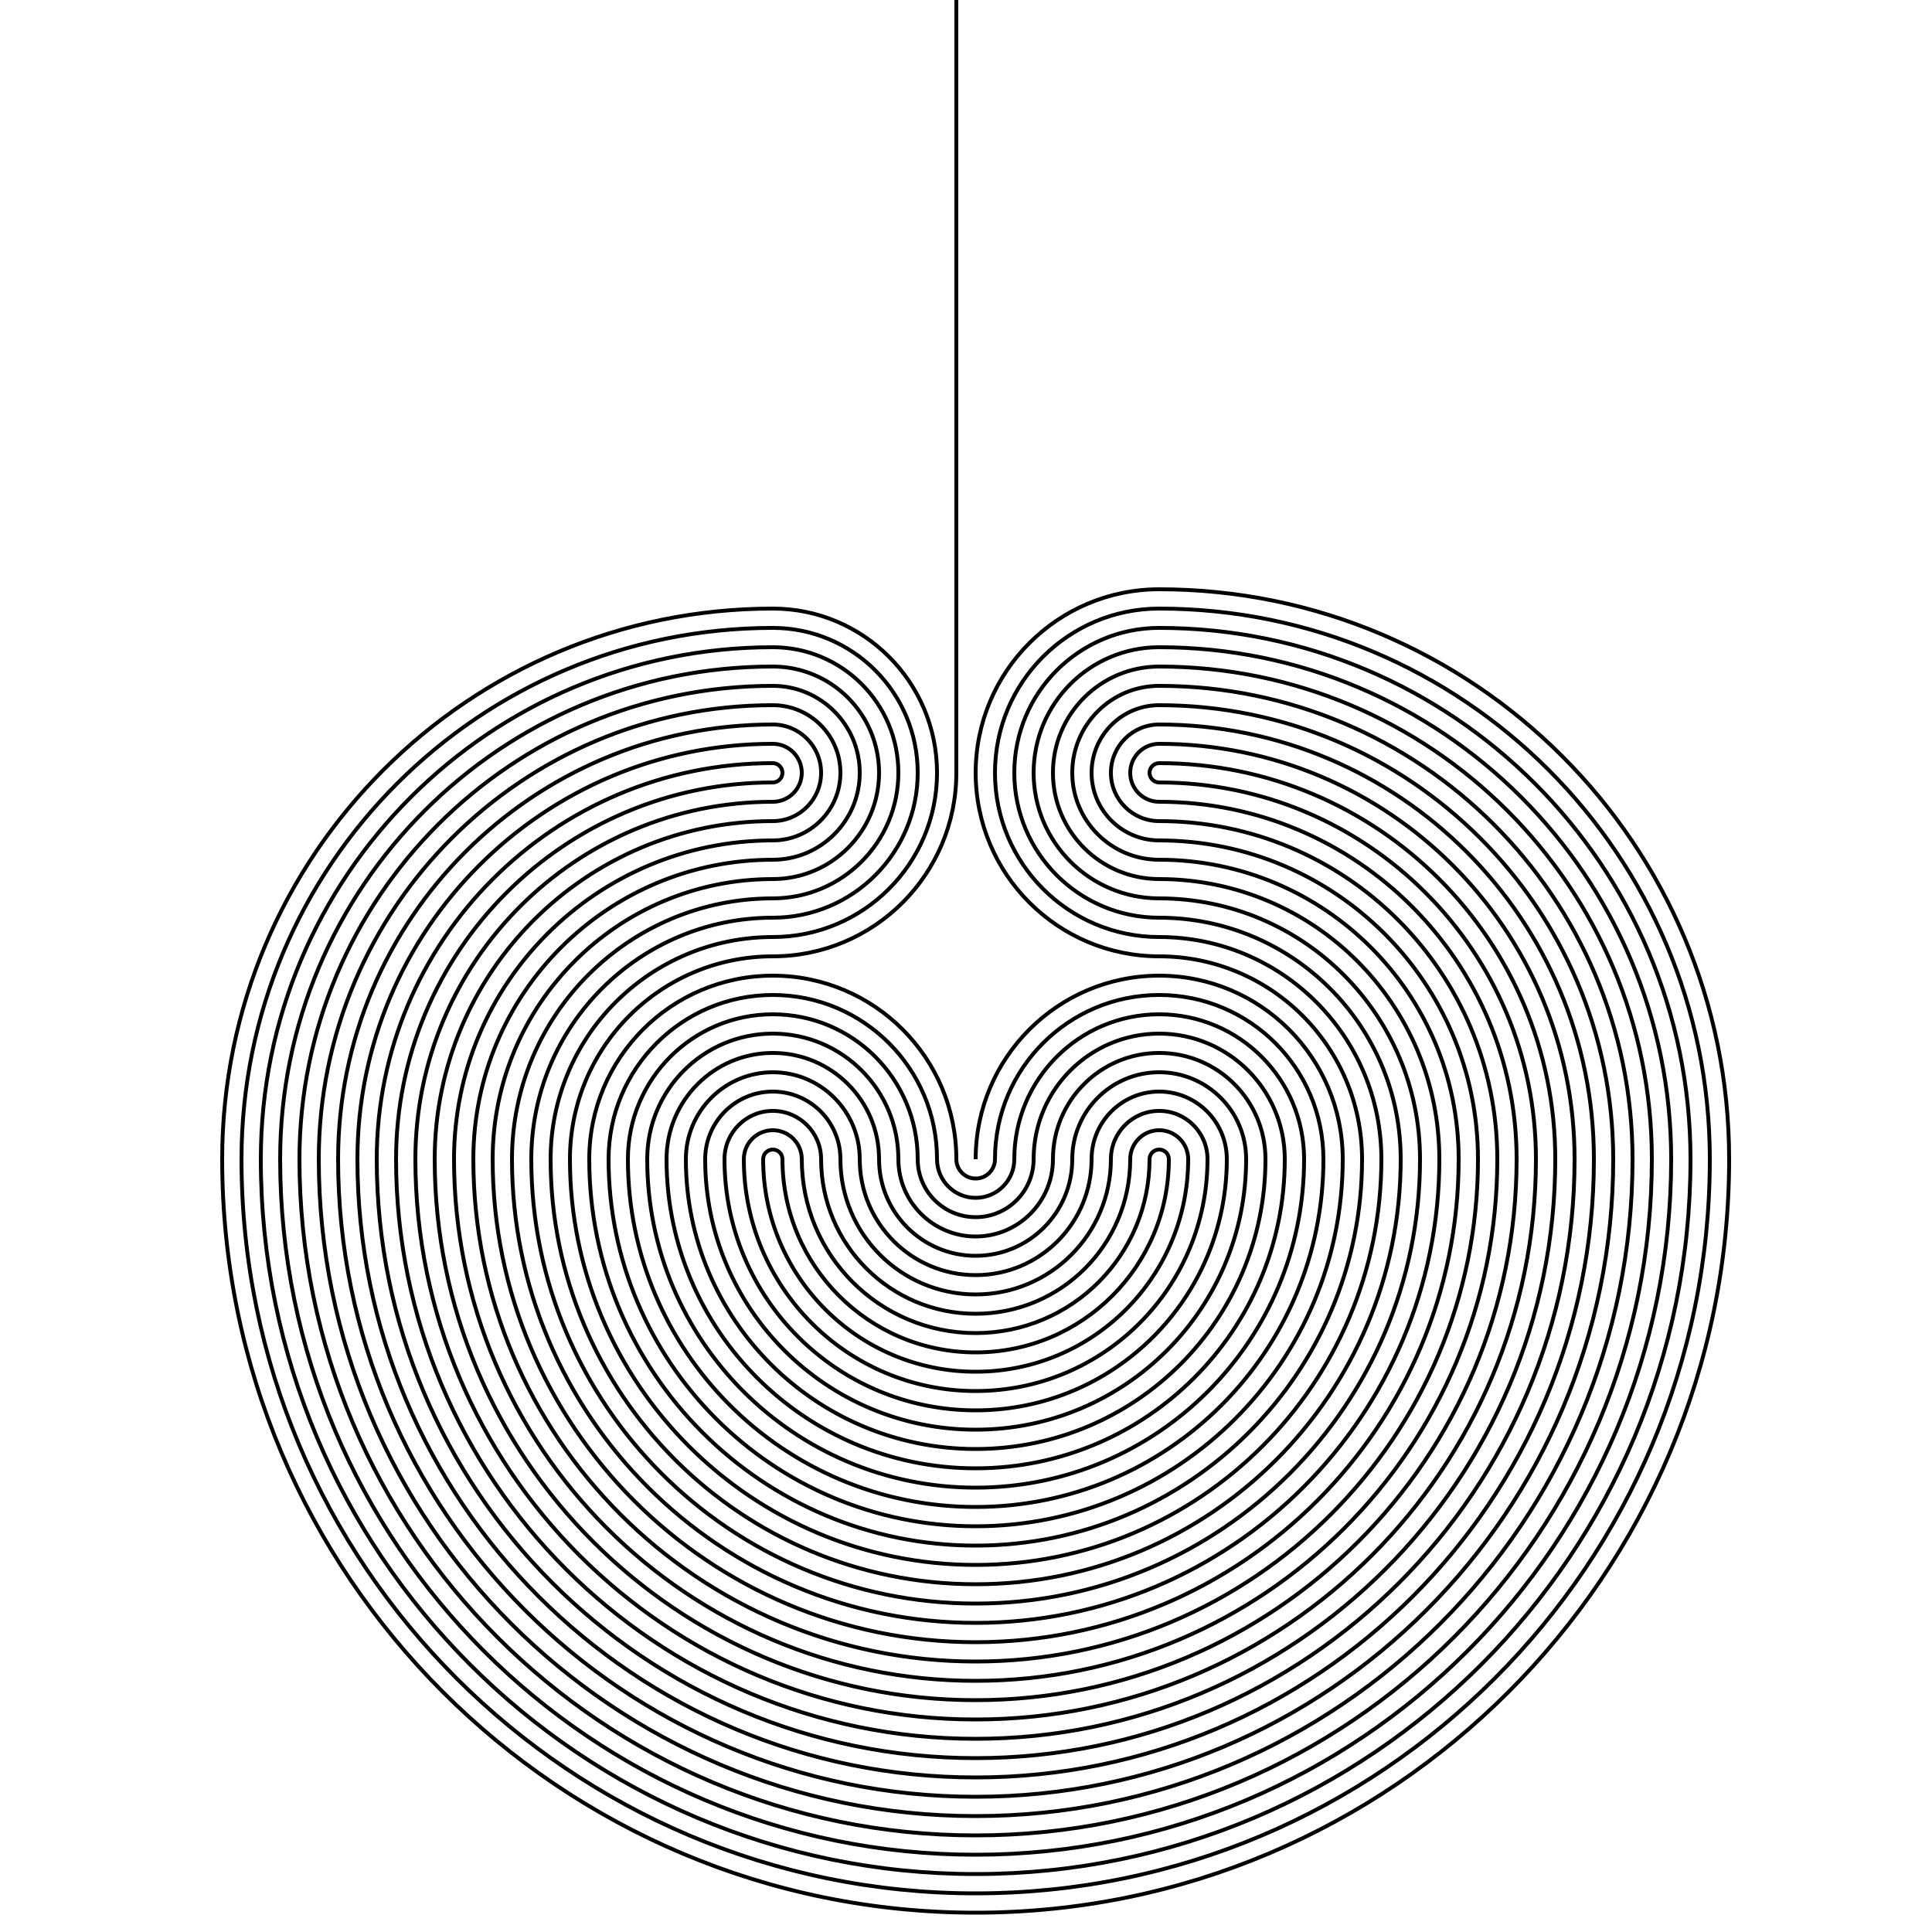
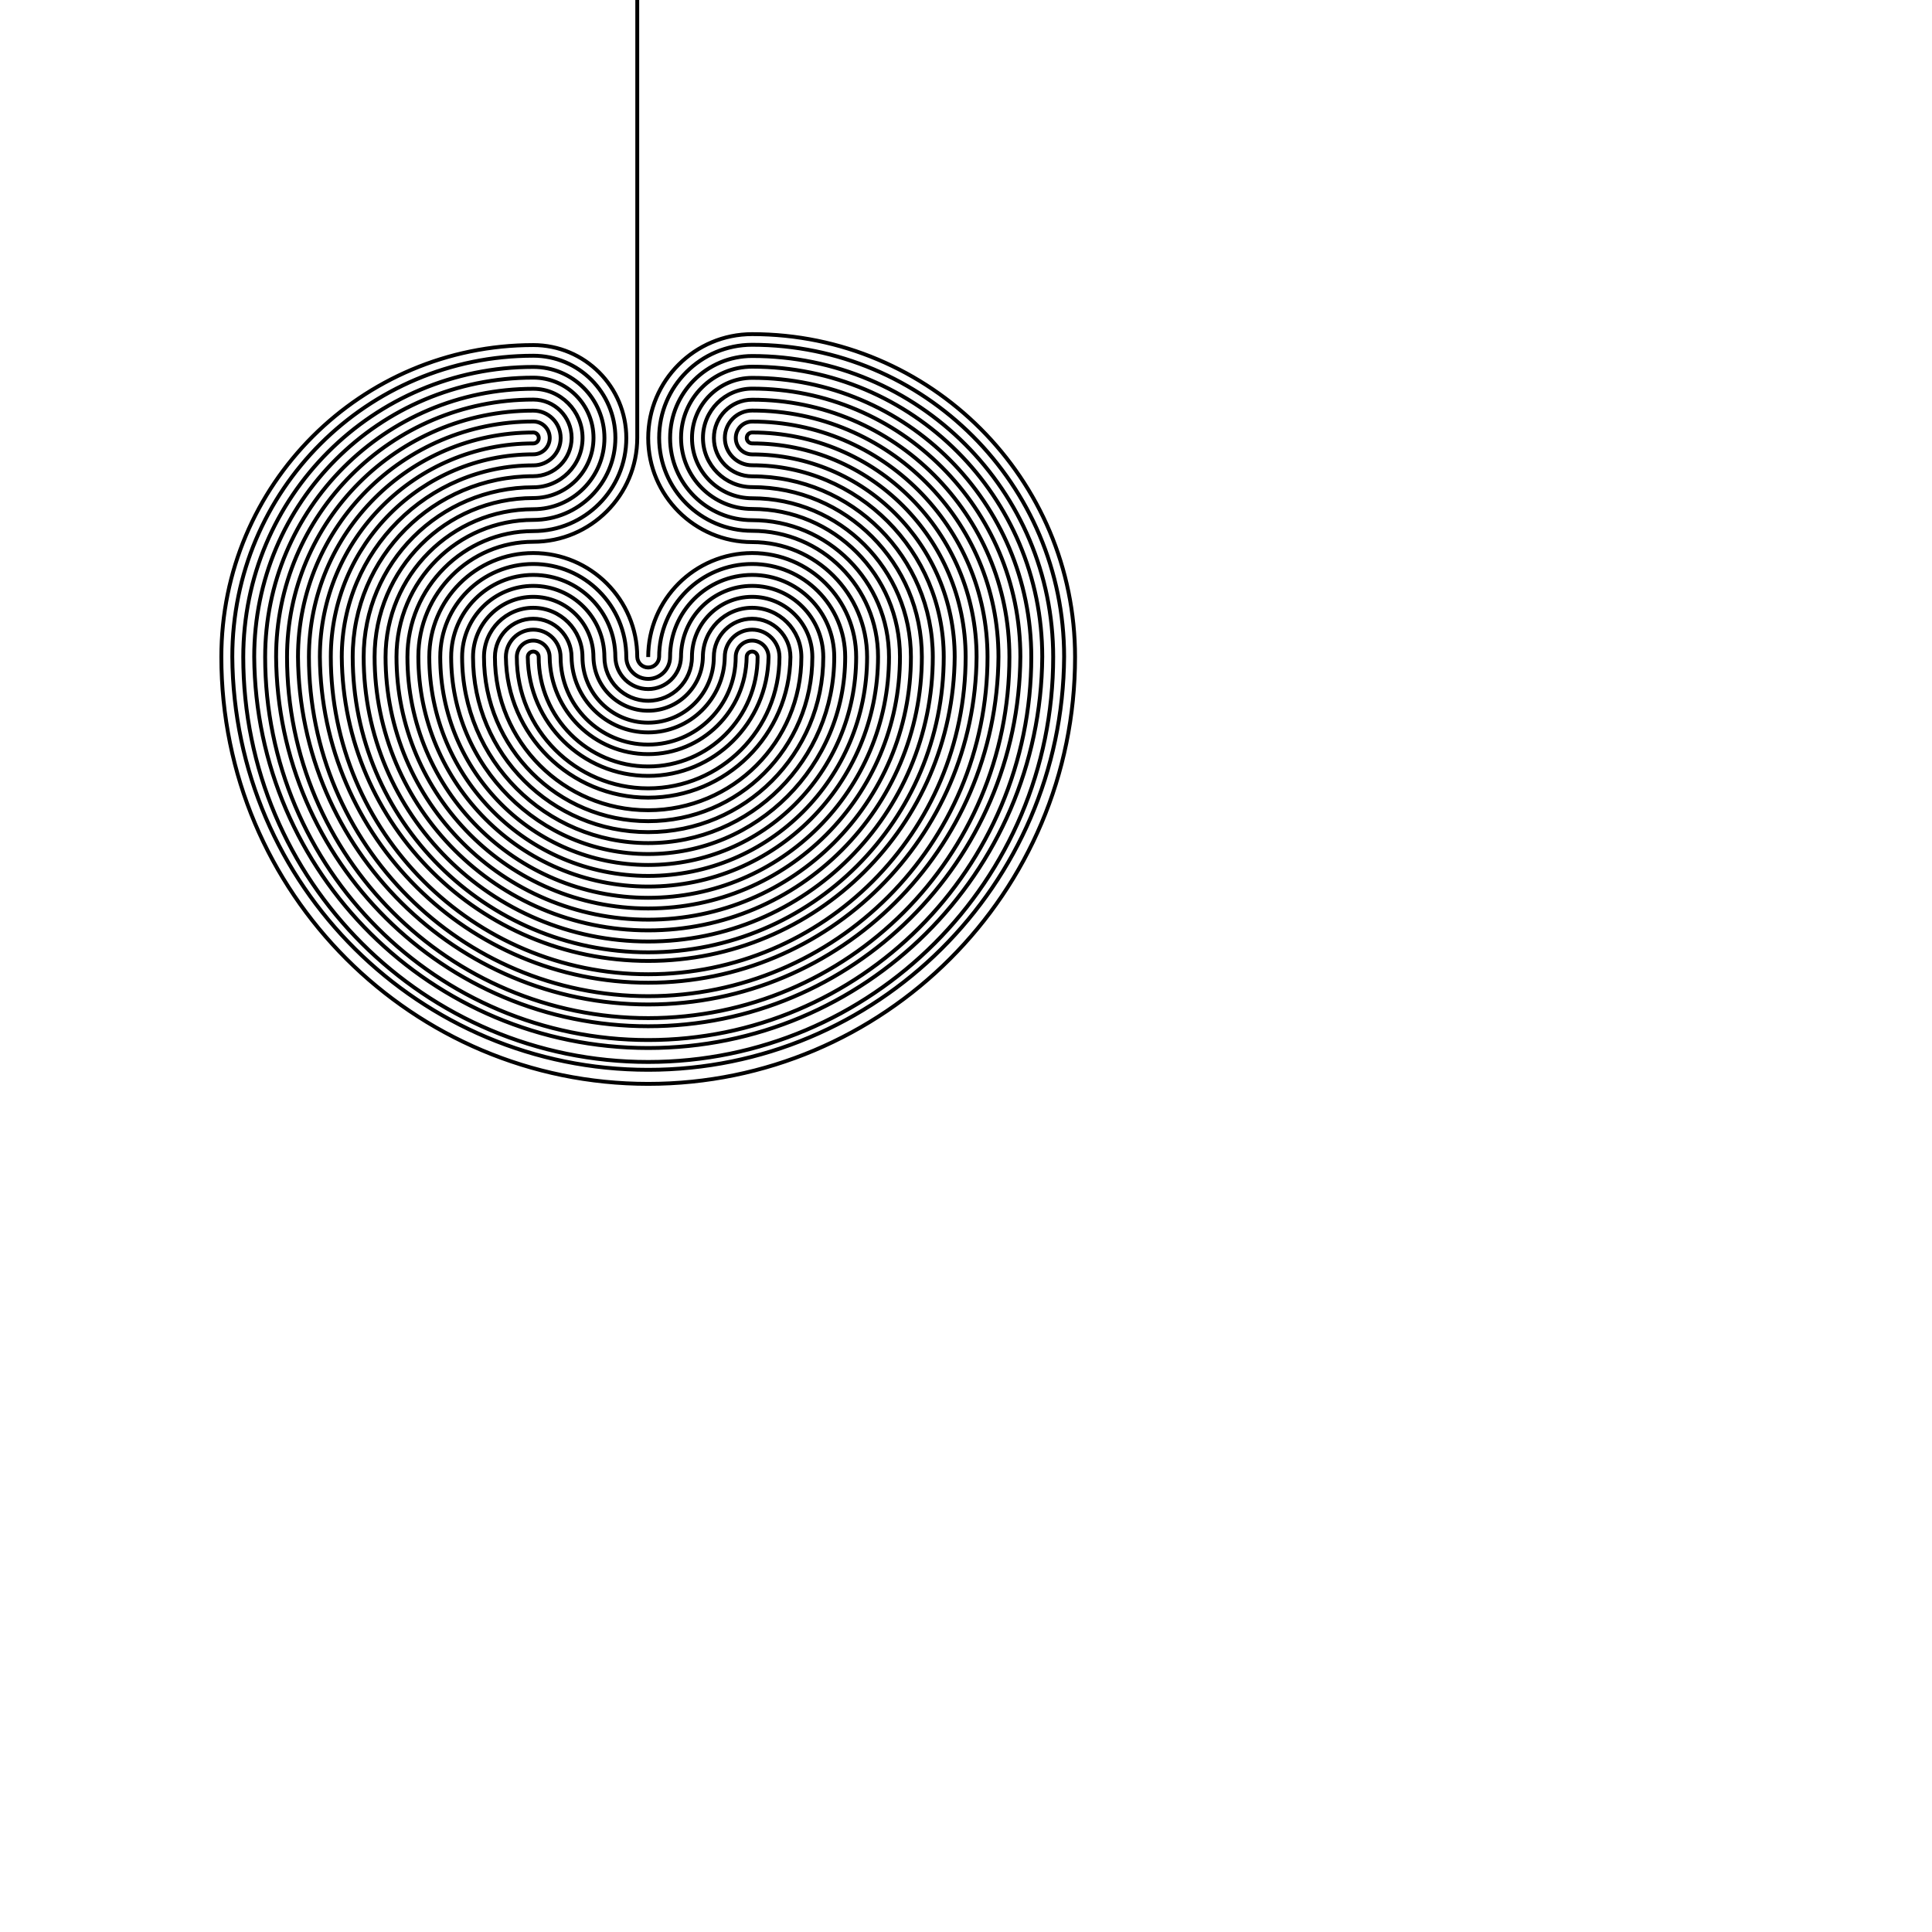
- <svg xmlns="http://www.w3.org/2000/svg" id="svg_css_ex1" viewBox="0 0 100 100" height="20cm" width="20cm">
-   <path fill="none" stroke="black" stroke-width=".2" d=" M 49.5 0 l 0 40 a 9.5 9.5 0 0 1 -9.5 9.5 a 10.5 10.5 0 0 0 -10.5 10.5 a 21.0 21.0 0 0 0 42.0 0 a 11.5 11.5 0 0 0 -11.5 -11.5 a 8.5 8.5 0 0 1 -8.5 -8.5 a 8.5 8.5 0 0 1 8.5 -8.5 a 28.5 28.5 0 0 1 28.5 28.5 a -38.0 -38.0 0 0 1 -76.0 0 a 27.5 27.5 0 0 1 27.5 -27.5 a 7.5 7.5 0 0 1 7.5 7.5 a 7.5 7.5 0 0 1 -7.5 7.5 a 12.5 12.5 0 0 0 -12.5 12.5 a 23.0 23.0 0 0 0 46.0 0 a 13.5 13.5 0 0 0 -13.5 -13.5 a 6.5 6.5 0 0 1 -6.5 -6.5 a 6.5 6.5 0 0 1 6.5 -6.5 a 26.5 26.5 0 0 1 26.5 26.5 a -36.0 -36.0 0 0 1 -72.0 0 a 25.5 25.5 0 0 1 25.5 -25.5 a 5.5 5.5 0 0 1 5.5 5.5 a 5.5 5.5 0 0 1 -5.5 5.5 a 14.5 14.5 0 0 0 -14.5 14.5 a 25.0 25.0 0 0 0 50.0 0 a 15.5 15.5 0 0 0 -15.5 -15.5 a 4.5 4.5 0 0 1 -4.5 -4.5 a 4.5 4.5 0 0 1 4.5 -4.5 a 24.5 24.5 0 0 1 24.5 24.5 a -34.0 -34.0 0 0 1 -68.0 0 a 23.5 23.5 0 0 1 23.5 -23.5 a 3.5 3.5 0 0 1 3.5 3.5 a 3.5 3.5 0 0 1 -3.5 3.5 a 16.5 16.5 0 0 0 -16.5 16.5 a 27.0 27.0 0 0 0 54.0 0 a 17.5 17.5 0 0 0 -17.5 -17.5 a 2.5 2.5 0 0 1 -2.5 -2.5 a 2.5 2.5 0 0 1 2.5 -2.5 a 22.5 22.5 0 0 1 22.5 22.5 a -32.0 -32.0 0 0 1 -64.0 0 a 21.5 21.5 0 0 1 21.5 -21.5 a 1.5 1.5 0 0 1 1.5 1.5 a 1.5 1.5 0 0 1 -1.5 1.5 a 18.5 18.5 0 0 0 -18.5 18.5 a 29.0 29.0 0 0 0 58.0 0 a 19.5 19.5 0 0 0 -19.5 -19.5 a 0.5 0.5 0 0 1 -0.5 -0.5 a 0.5 0.5 0 0 1 0.5 -0.5 a 20.5 20.5 0 0 1 20.5 20.5 a -30.0 -30.0 0 0 1 -60.0 0 a 19.5 19.5 0 0 1 19.5 -19.5 a 0.5 0.5 0 0 0 0.5 -0.5 a 0.5 0.5 0 0 0 -0.5 -0.5 a 20.5 20.5 0 0 0 -20.5 20.5 a 31.0 31.0 0 0 0 62.0 0 a 21.5 21.5 0 0 0 -21.5 -21.5 a 1.5 1.5 0 0 0 -1.5 1.5 a 1.5 1.5 0 0 0 1.5 1.5 a 18.5 18.5 0 0 1 18.5 18.5 a -28.0 -28.0 0 0 1 -56.0 0 a 17.5 17.5 0 0 1 17.5 -17.5 a 2.5 2.5 0 0 0 2.5 -2.5 a 2.5 2.5 0 0 0 -2.5 -2.5 a 22.5 22.5 0 0 0 -22.5 22.5 a 33.0 33.0 0 0 0 66.0 0 a 23.5 23.5 0 0 0 -23.5 -23.5 a 3.5 3.5 0 0 0 -3.5 3.5 a 3.5 3.5 0 0 0 3.5 3.5 a 16.5 16.5 0 0 1 16.5 16.5 a -26.0 -26.0 0 0 1 -52.0 0 a 15.5 15.5 0 0 1 15.5 -15.5 a 4.5 4.5 0 0 0 4.5 -4.5 a 4.5 4.5 0 0 0 -4.5 -4.5 a 24.5 24.5 0 0 0 -24.5 24.5 a 35.0 35.0 0 0 0 70.0 0 a 25.5 25.5 0 0 0 -25.5 -25.5 a 5.5 5.5 0 0 0 -5.5 5.5 a 5.5 5.5 0 0 0 5.5 5.5 a 14.5 14.5 0 0 1 14.5 14.5 a -24.0 -24.0 0 0 1 -48.0 0 a 13.5 13.5 0 0 1 13.5 -13.5 a 6.5 6.5 0 0 0 6.5 -6.5 a 6.5 6.5 0 0 0 -6.5 -6.5 a 26.5 26.5 0 0 0 -26.5 26.5 a 37.0 37.0 0 0 0 74.0 0 a 27.5 27.5 0 0 0 -27.5 -27.5 a 7.5 7.5 0 0 0 -7.5 7.5 a 7.5 7.5 0 0 0 7.5 7.5 a 12.5 12.5 0 0 1 12.5 12.5 a -22.0 -22.0 0 0 1 -44.0 0 a 11.5 11.5 0 0 1 11.5 -11.5 a 8.5 8.5 0 0 0 8.5 -8.5 a 8.5 8.5 0 0 0 -8.5 -8.5 a 28.5 28.5 0 0 0 -28.5 28.5 a 39.0 39.0 0 0 0 78.0 0 a 29.5 29.5 0 0 0 -29.5 -29.5 a 9.5 9.5 0 0 0 -9.5 9.5 a 9.5 9.5 0 0 0 9.5 9.5 a 10.5 10.5 0 0 1 10.5 10.5 a -20.0 -20.0 0 0 1 -40.0 0 a 9.5 9.5 0 0 1 9.5 -9.5 a 9.5 9.5 0 0 1 9.5 9.5 a 1.0 1.0 0 0 0 2.0 0 a 8.5 8.5 0 0 1 8.5 -8.5 a 8.5 8.5 0 0 1 8.5 8.5 a -18.0 -18.0 0 0 1 -36.0 0 a 7.5 7.5 0 0 1 7.5 -7.5 a 7.5 7.5 0 0 1 7.5 7.5 a 3.0 3.0 0 0 0 6.0 0 a 6.5 6.5 0 0 1 6.5 -6.5 a 6.5 6.5 0 0 1 6.5 6.5 a -16.0 -16.0 0 0 1 -32.0 0 a 5.5 5.5 0 0 1 5.5 -5.5 a 5.5 5.5 0 0 1 5.5 5.5 a 5.0 5.0 0 0 0 10.0 0 a 4.5 4.5 0 0 1 4.5 -4.5 a 4.5 4.5 0 0 1 4.5 4.5 a -14.0 -14.0 0 0 1 -28.0 0 a 3.5 3.5 0 0 1 3.5 -3.5 a 3.5 3.5 0 0 1 3.5 3.5 a 7.0 7.0 0 0 0 14.0 0 a 2.5 2.5 0 0 1 2.5 -2.5 a 2.5 2.5 0 0 1 2.5 2.5 a -12.0 -12.0 0 0 1 -24.0 0 a 1.5 1.5 0 0 1 1.5 -1.5 a 1.5 1.5 0 0 1 1.5 1.5 a 9.0 9.0 0 0 0 18.0 0 a 0.5 0.5 0 0 1 0.5 -0.5 a 0.5 0.5 0 0 1 0.5 0.5 a -10.0 -10.0 0 0 1 -20.0 0 a 0.5 0.5 0 0 0 -0.5 -0.5 a 0.5 0.5 0 0 0 -0.5 0.5 a 11.0 11.0 0 0 0 22.0 0 a 1.5 1.5 0 0 0 -1.5 -1.5 a 1.5 1.5 0 0 0 -1.5 1.5 a -8.0 -8.0 0 0 1 -16.0 0 a 2.5 2.5 0 0 0 -2.5 -2.5 a 2.5 2.5 0 0 0 -2.5 2.5 a 13.0 13.0 0 0 0 26.0 0 a 3.5 3.5 0 0 0 -3.5 -3.5 a 3.5 3.5 0 0 0 -3.5 3.5 a -6.0 -6.0 0 0 1 -12.0 0 a 4.5 4.5 0 0 0 -4.5 -4.5 a 4.5 4.5 0 0 0 -4.5 4.5 a 15.0 15.0 0 0 0 30.0 0 a 5.5 5.5 0 0 0 -5.5 -5.5 a 5.5 5.5 0 0 0 -5.5 5.5 a -4.0 -4.0 0 0 1 -8.0 0 a 6.5 6.5 0 0 0 -6.5 -6.5 a 6.5 6.5 0 0 0 -6.5 6.5 a 17.0 17.0 0 0 0 34.0 0 a 7.5 7.5 0 0 0 -7.5 -7.5 a 7.5 7.5 0 0 0 -7.5 7.5 a -2.0 -2.0 0 0 1 -4.0 0 a 8.5 8.5 0 0 0 -8.5 -8.5 a 8.5 8.5 0 0 0 -8.5 8.5 a 19.0 19.0 0 0 0 38.0 0 a 9.5 9.5 0 0 0 -9.5 -9.5 a 9.5 9.5 0 0 0 -9.5 9.5 " />
+ <svg xmlns="http://www.w3.org/2000/svg" id="svg_css_ex1" viewBox="0 0 100 100" height="20cm" width="20cm" version="1.1">
+   <defs id="defs7" />
+   <path fill="none" stroke="#000000" stroke-width="0.2" d="m 32.984,0 v 22.661 a 5.382,5.382 0 0 1 -5.382,5.382 5.948,5.948 0 0 0 -5.948,5.948 11.897,11.897 0 0 0 23.794,0 6.515,6.515 0 0 0 -6.515,-6.515 4.815,4.815 0 0 1 -4.815,-4.815 4.815,4.815 0 0 1 4.815,-4.815 16.146,16.146 0 0 1 16.146,16.146 21.528,21.528 0 0 1 -43.055,0 15.579,15.579 0 0 1 15.579,-15.579 4.249,4.249 0 0 1 4.249,4.249 4.249,4.249 0 0 1 -4.249,4.249 7.081,7.081 0 0 0 -7.081,7.081 13.03,13.03 0 0 0 26.06,0 7.648,7.648 0 0 0 -7.648,-7.648 3.682,3.682 0 0 1 -3.682,-3.682 3.682,3.682 0 0 1 3.682,-3.682 15.013,15.013 0 0 1 15.013,15.013 20.395,20.395 0 0 1 -40.789,0 14.446,14.446 0 0 1 14.446,-14.446 3.116,3.116 0 0 1 3.116,3.116 3.116,3.116 0 0 1 -3.116,3.116 8.215,8.215 0 0 0 -8.215,8.215 14.163,14.163 0 0 0 28.326,0 8.781,8.781 0 0 0 -8.781,-8.781 2.549,2.549 0 0 1 -2.549,-2.549 2.549,2.549 0 0 1 2.549,-2.549 13.88,13.88 0 0 1 13.88,13.88 19.262,19.262 0 0 1 -38.523,0 13.313,13.313 0 0 1 13.313,-13.313 1.983,1.983 0 0 1 1.983,1.983 1.983,1.983 0 0 1 -1.983,1.983 9.348,9.348 0 0 0 -9.348,9.348 15.296,15.296 0 0 0 30.592,0 9.914,9.914 0 0 0 -9.914,-9.914 1.416,1.416 0 0 1 -1.416,-1.416 1.416,1.416 0 0 1 1.416,-1.416 12.747,12.747 0 0 1 12.747,12.747 18.129,18.129 0 0 1 -36.257,0 12.18,12.18 0 0 1 12.18,-12.18 0.85,0.85 0 0 1 0.85,0.85 0.85,0.85 0 0 1 -0.85,0.85 10.481,10.481 0 0 0 -10.481,10.481 16.429,16.429 0 0 0 32.858,0 11.047,11.047 0 0 0 -11.047,-11.047 0.283,0.283 0 0 1 -0.283,-0.283 0.283,0.283 0 0 1 0.283,-0.283 11.614,11.614 0 0 1 11.614,11.614 16.996,16.996 0 0 1 -33.991,0 11.047,11.047 0 0 1 11.047,-11.047 0.283,0.283 0 0 0 0.283,-0.283 0.283,0.283 0 0 0 -0.283,-0.283 11.614,11.614 0 0 0 -11.614,11.614 17.562,17.562 0 0 0 35.124,0 12.18,12.18 0 0 0 -12.18,-12.18 0.85,0.85 0 0 0 -0.85,0.85 0.85,0.85 0 0 0 0.85,0.85 10.481,10.481 0 0 1 10.481,10.481 15.863,15.863 0 0 1 -31.725,0 9.914,9.914 0 0 1 9.914,-9.914 1.416,1.416 0 0 0 1.416,-1.416 1.416,1.416 0 0 0 -1.416,-1.416 12.747,12.747 0 0 0 -12.747,12.747 18.695,18.695 0 0 0 37.39,0 13.313,13.313 0 0 0 -13.313,-13.313 1.983,1.983 0 0 0 -1.983,1.983 1.983,1.983 0 0 0 1.983,1.983 9.348,9.348 0 0 1 9.348,9.348 14.729,14.729 0 0 1 -29.459,0 8.781,8.781 0 0 1 8.781,-8.781 2.549,2.549 0 0 0 2.549,-2.549 2.549,2.549 0 0 0 -2.549,-2.549 13.88,13.88 0 0 0 -13.88,13.88 19.828,19.828 0 0 0 39.656,0 14.446,14.446 0 0 0 -14.446,-14.446 3.116,3.116 0 0 0 -3.116,3.116 3.116,3.116 0 0 0 3.116,3.116 8.215,8.215 0 0 1 8.215,8.215 13.596,13.596 0 0 1 -27.193,0 7.648,7.648 0 0 1 7.648,-7.648 3.682,3.682 0 0 0 3.682,-3.682 3.682,3.682 0 0 0 -3.682,-3.682 15.013,15.013 0 0 0 -15.013,15.013 20.961,20.961 0 0 0 41.922,0 15.579,15.579 0 0 0 -15.579,-15.579 4.249,4.249 0 0 0 -4.249,4.249 4.249,4.249 0 0 0 4.249,4.249 7.081,7.081 0 0 1 7.081,7.081 12.463,12.463 0 0 1 -24.927,0 6.515,6.515 0 0 1 6.515,-6.515 4.815,4.815 0 0 0 4.815,-4.815 4.815,4.815 0 0 0 -4.815,-4.815 16.146,16.146 0 0 0 -16.146,16.146 22.094,22.094 0 0 0 44.188,0 16.712,16.712 0 0 0 -16.712,-16.712 5.382,5.382 0 0 0 -5.382,5.382 5.382,5.382 0 0 0 5.382,5.382 5.948,5.948 0 0 1 5.948,5.948 11.33,11.33 0 0 1 -22.661,0 5.382,5.382 0 0 1 5.382,-5.382 5.382,5.382 0 0 1 5.382,5.382 0.567,0.567 0 0 0 1.133,0 4.815,4.815 0 0 1 4.815,-4.815 4.815,4.815 0 0 1 4.815,4.815 10.197,10.197 0 0 1 -20.395,0 4.249,4.249 0 0 1 4.249,-4.249 4.249,4.249 0 0 1 4.249,4.249 1.7,1.7 0 0 0 3.399,0 3.682,3.682 0 0 1 3.682,-3.682 3.682,3.682 0 0 1 3.682,3.682 9.064,9.064 0 0 1 -18.129,0 3.116,3.116 0 0 1 3.116,-3.116 3.116,3.116 0 0 1 3.116,3.116 2.833,2.833 0 0 0 5.665,0 2.549,2.549 0 0 1 2.549,-2.549 2.549,2.549 0 0 1 2.549,2.549 7.931,7.931 0 0 1 -15.862,0 1.983,1.983 0 0 1 1.983,-1.983 1.983,1.983 0 0 1 1.983,1.983 3.966,3.966 0 0 0 7.931,0 1.416,1.416 0 0 1 1.416,-1.416 1.416,1.416 0 0 1 1.416,1.416 6.798,6.798 0 0 1 -13.596,0 0.85,0.85 0 0 1 0.85,-0.85 0.85,0.85 0 0 1 0.85,0.85 5.099,5.099 0 0 0 10.197,0 0.283,0.283 0 0 1 0.283,-0.283 0.283,0.283 0 0 1 0.283,0.283 5.665,5.665 0 0 1 -11.33,0 0.283,0.283 0 0 0 -0.283,-0.283 0.283,0.283 0 0 0 -0.283,0.283 6.232,6.232 0 0 0 12.463,0 0.85,0.85 0 0 0 -0.85,-0.85 0.85,0.85 0 0 0 -0.85,0.85 4.532,4.532 0 0 1 -9.064,0 1.416,1.416 0 0 0 -1.416,-1.416 1.416,1.416 0 0 0 -1.416,1.416 7.365,7.365 0 0 0 14.729,0 1.983,1.983 0 0 0 -1.983,-1.983 1.983,1.983 0 0 0 -1.983,1.983 3.399,3.399 0 0 1 -6.798,0 2.549,2.549 0 0 0 -2.549,-2.549 2.549,2.549 0 0 0 -2.549,2.549 8.498,8.498 0 0 0 16.996,0 3.116,3.116 0 0 0 -3.116,-3.116 3.116,3.116 0 0 0 -3.116,3.116 2.266,2.266 0 0 1 -4.532,0 3.682,3.682 0 0 0 -3.682,-3.682 3.682,3.682 0 0 0 -3.682,3.682 9.631,9.631 0 0 0 19.262,0 4.249,4.249 0 0 0 -4.249,-4.249 4.249,4.249 0 0 0 -4.249,4.249 1.133,1.133 0 0 1 -2.266,0 4.815,4.815 0 0 0 -4.815,-4.815 4.815,4.815 0 0 0 -4.815,4.815 10.764,10.764 0 0 0 21.528,0 5.382,5.382 0 0 0 -5.382,-5.382 5.382,5.382 0 0 0 -5.382,5.382" id="path2" />
</svg>
